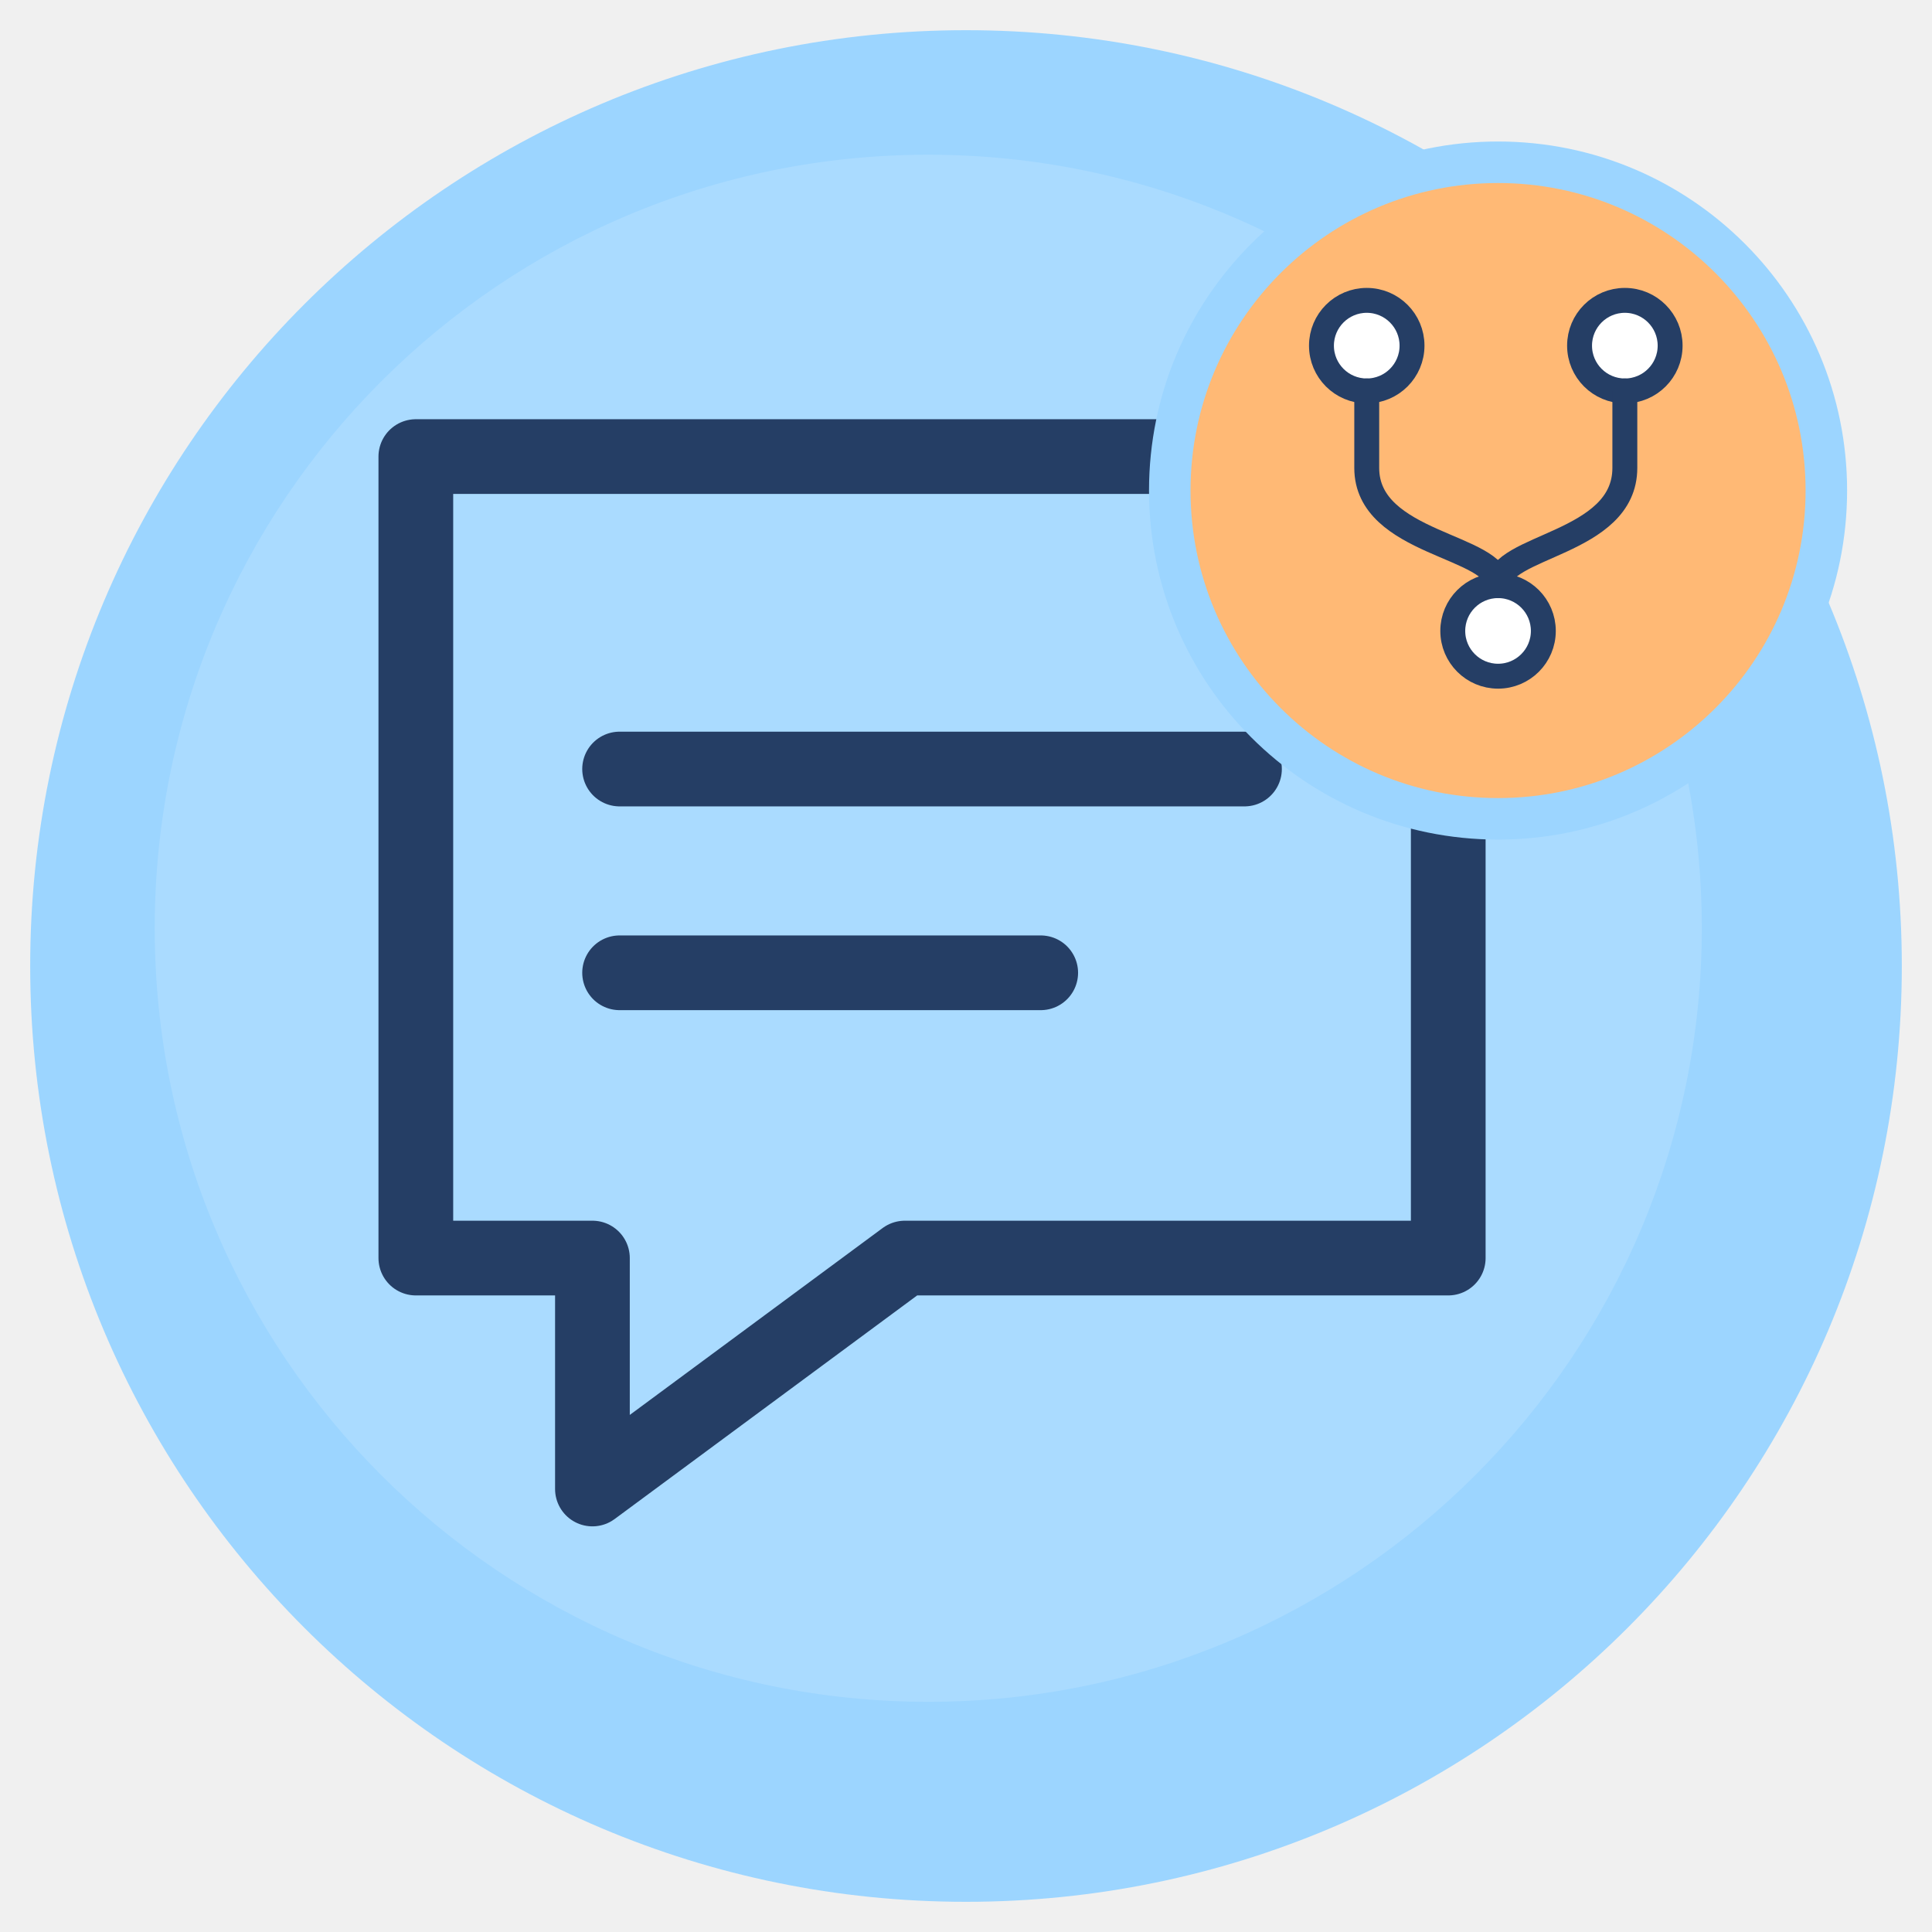
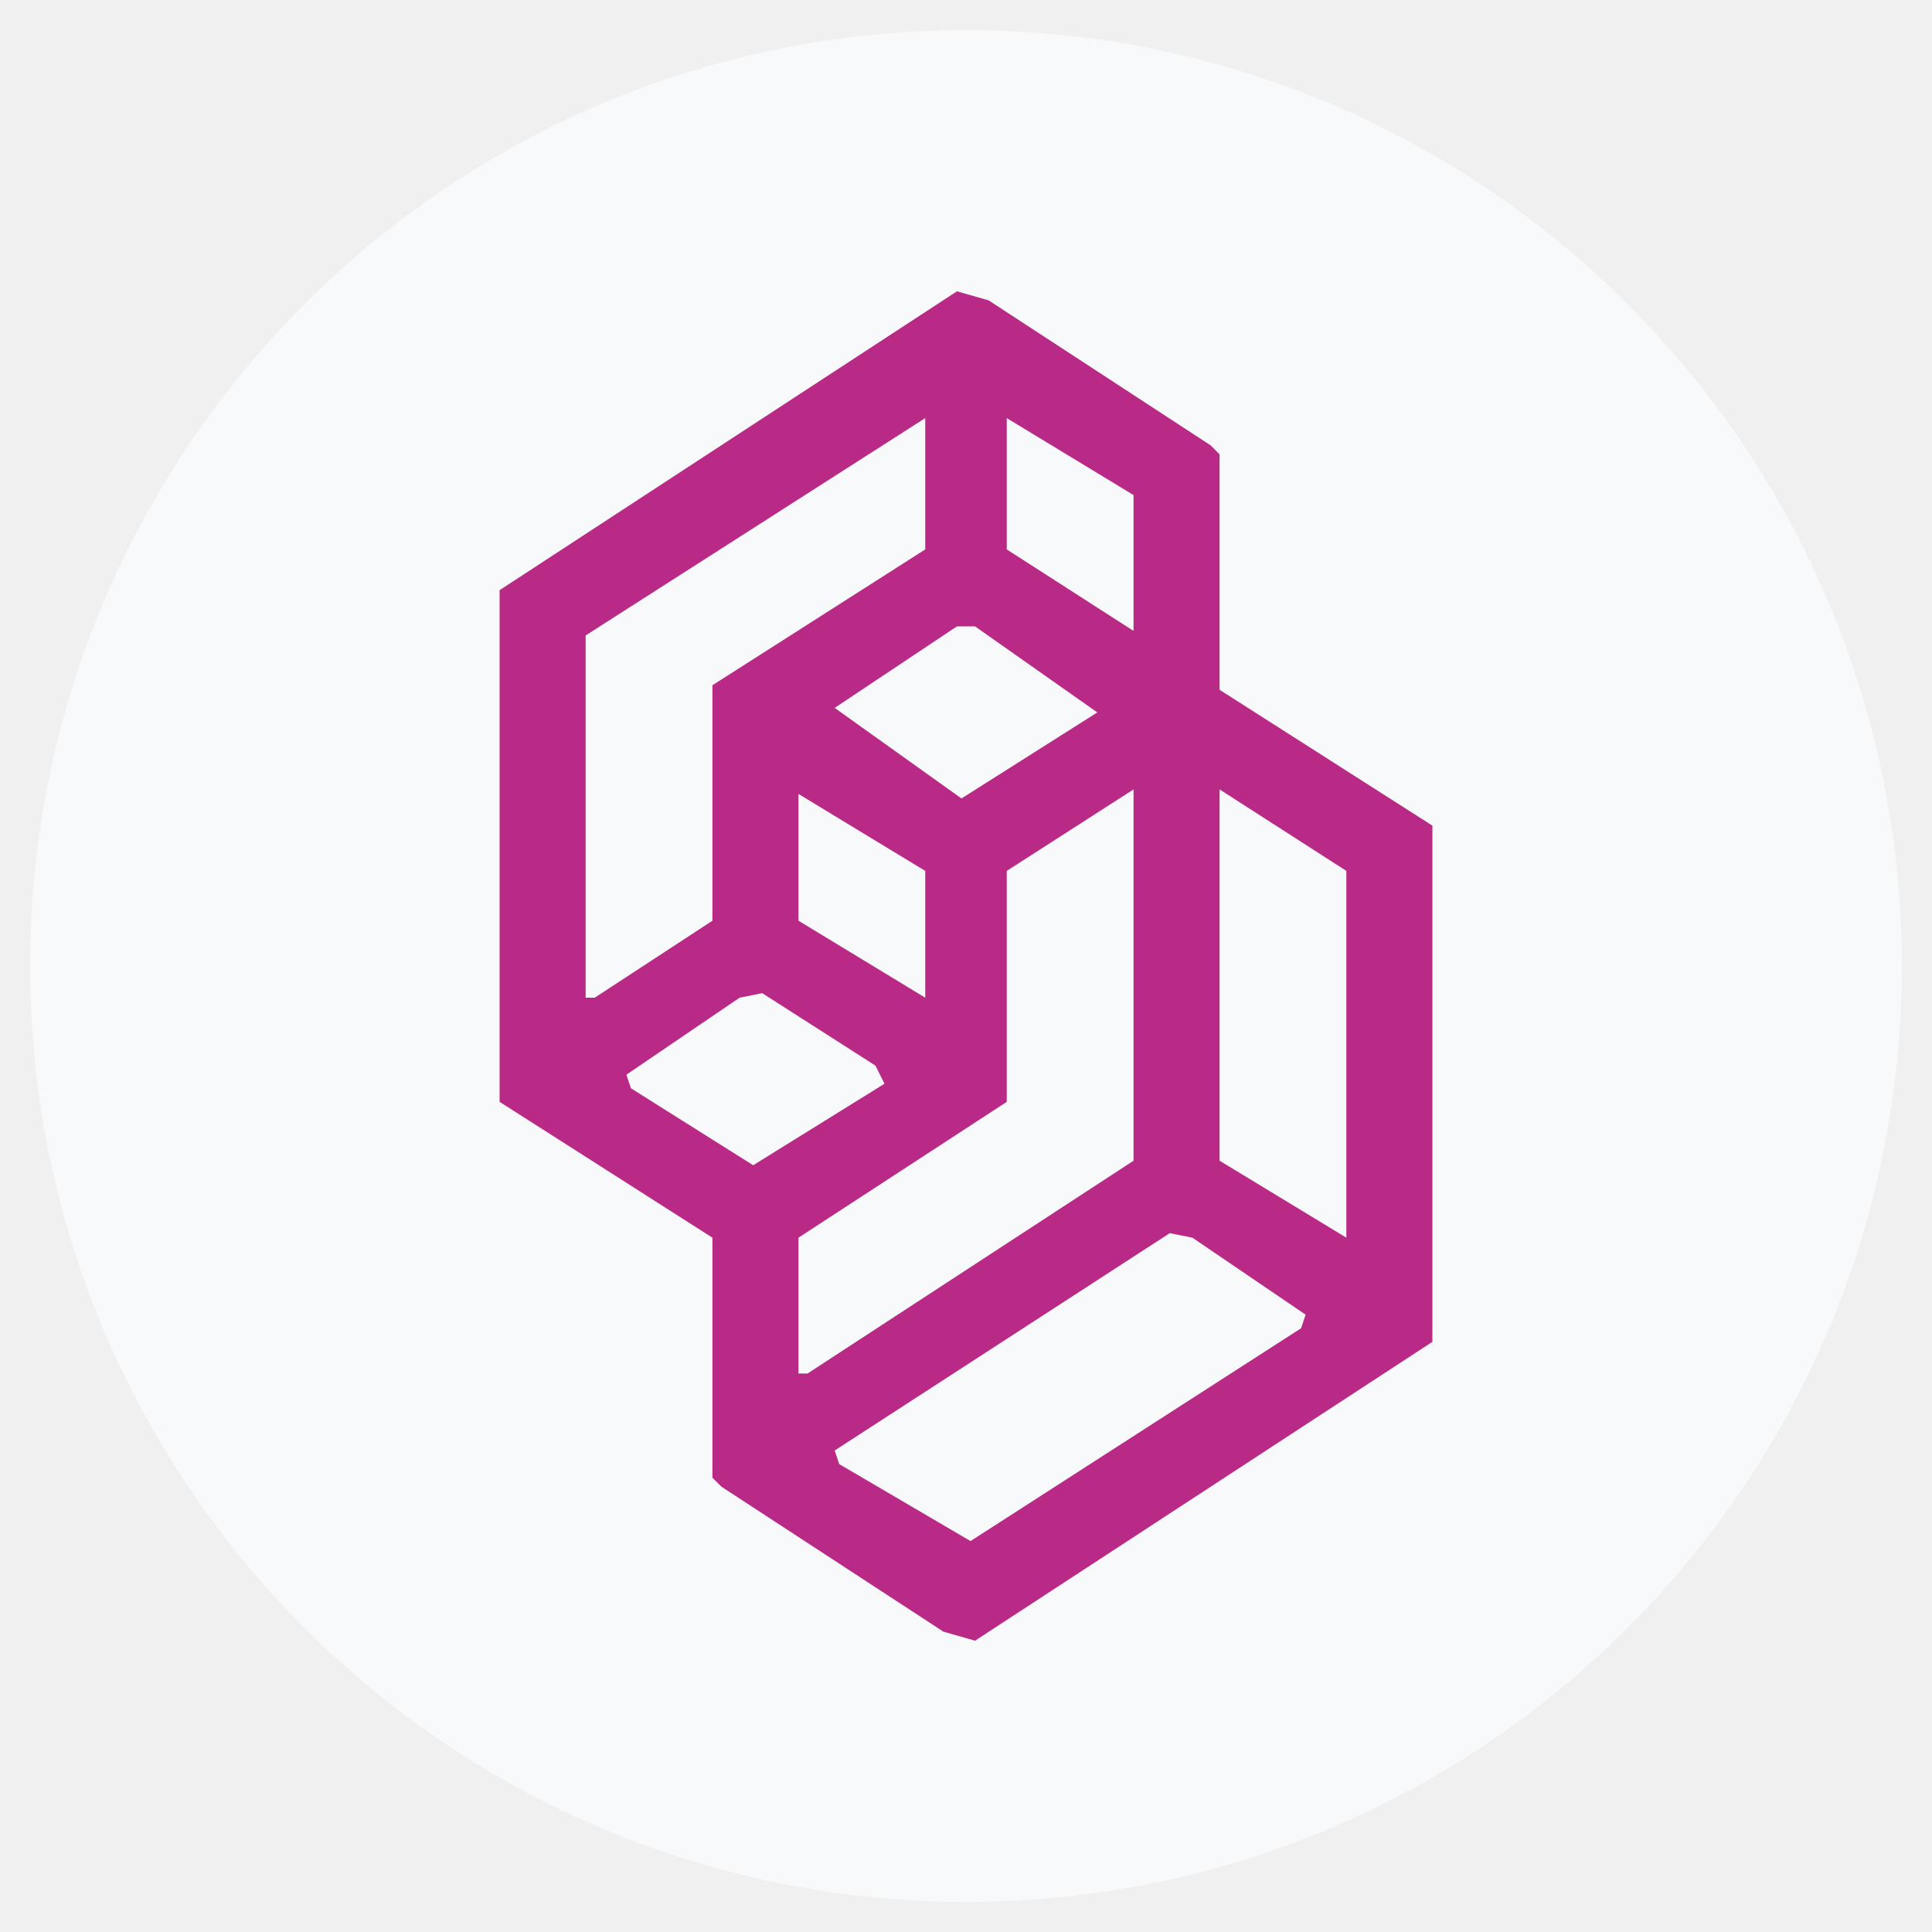
<svg xmlns="http://www.w3.org/2000/svg" viewBox="0 0 512 512" role="img" aria-labelledby="title description">
-   <circle cx="256" cy="256" r="248" fill="#9CD5FF" />
-   <circle cx="246" cy="246" r="205" fill="#FFFFFF" opacity=".14" />
-   <g transform="translate(67 67) scale(3.60)" fill="none" stroke="#253E65" stroke-width="5.5" stroke-linecap="round" stroke-linejoin="round">
-     <path d="M12 15h76v59H48L25 91V74H12zM27 38h46M27 53h31" />
-   </g>
-   <circle cx="397" cy="130" r="87" fill="#FFB975" stroke="#9CD5FF" stroke-width="11" />
-   <g transform="translate(337 70) scale(1.20)" fill="none" stroke="#253E65" stroke-width="5.5" stroke-linecap="round" stroke-linejoin="round">
-     <circle fill="#FFFFFF" cx="21" cy="18" r="10" />
-     <circle fill="#FFFFFF" cx="78" cy="18" r="10" />
-     <circle fill="#FFFFFF" cx="50" cy="81" r="10" />
-     <path d="M21 28v17c0 17 29 17 29 26m28-43v17c0 17-28 17-28 26" />
+   <circle cx="256" cy="256" r="248" fill="#F8F9FA" />
+   <g transform="translate(16 16) scale(1.2)" fill="#B92A87">
+     <path d="M97,117L97,230L144,260L144,313L146,315L195,347L202,349L303,283L303,169L256,139L256,87L254,85L205,53L198,51ZM116,127L191,79L191,108L144,138L144,190L118,207L116,207ZM125,224L150,207L155,206L180,222L182,226L153,244L126,227ZM163,162L191,179L191,207L163,190ZM163,260L209,230L209,179L237,161L237,243L165,290L163,290ZM171,143L198,125L202,125L229,144L199,163ZM171,307L245,259L250,260L275,277L274,280L201,327L172,310ZM209,79L237,96L237,126L209,108ZM256,161L284,179L284,260L256,243Z" />
  </g>
</svg>
